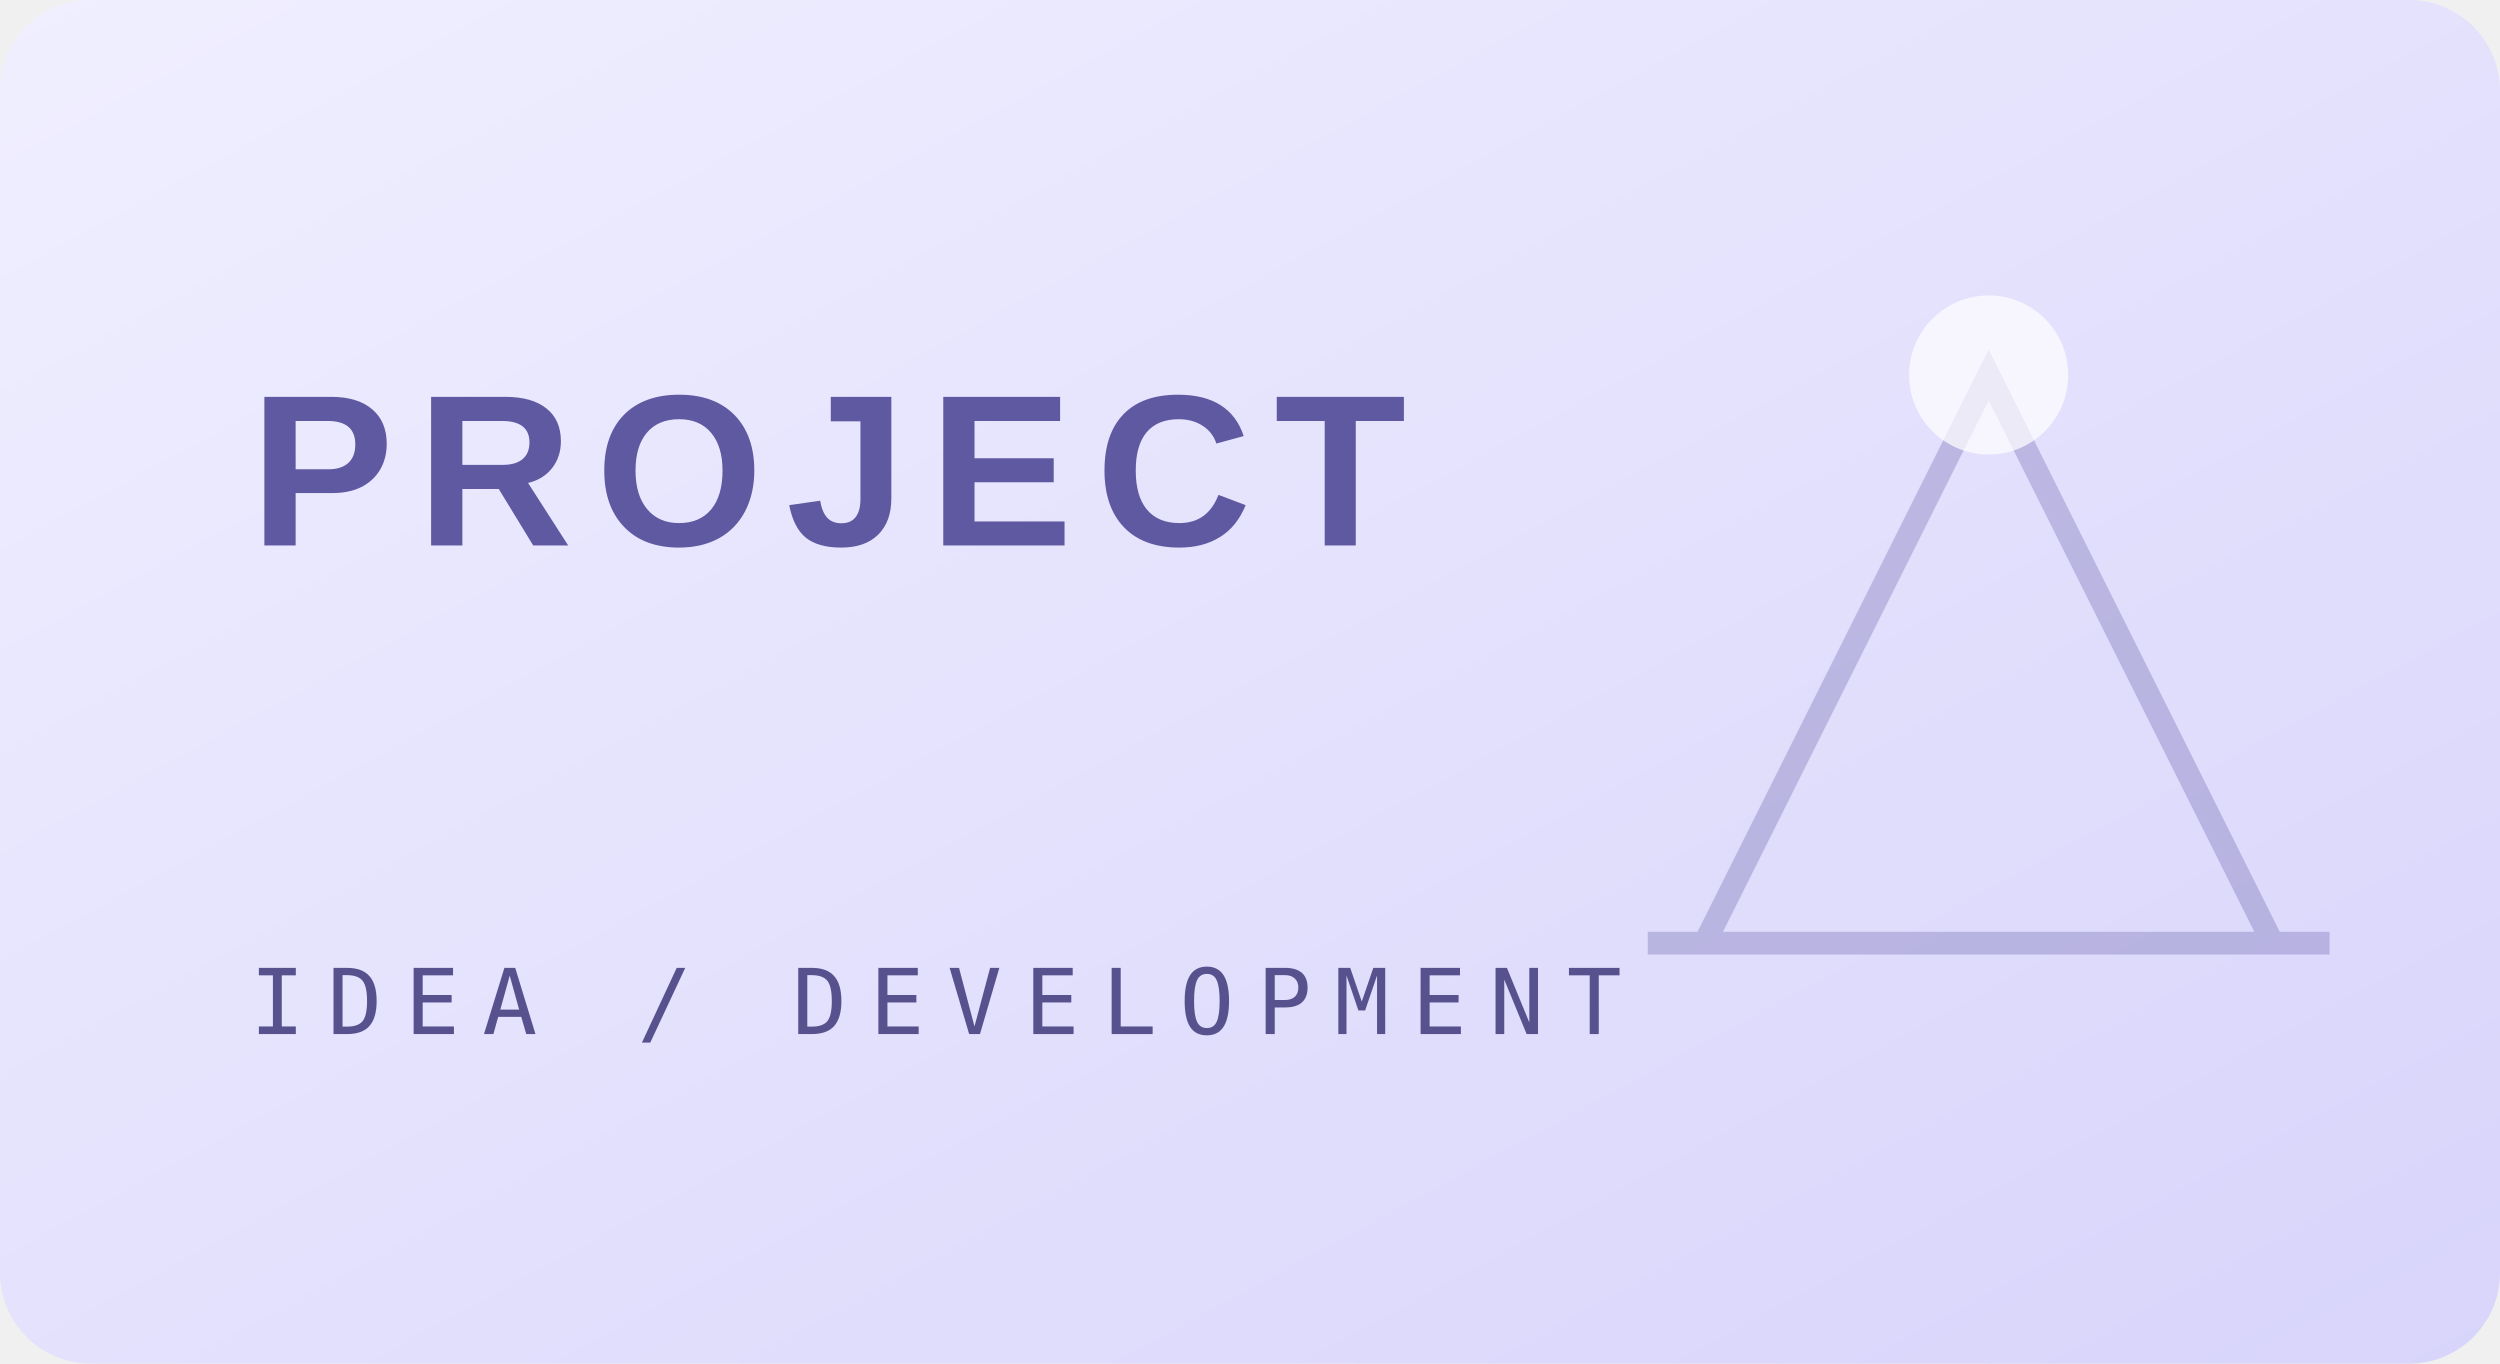
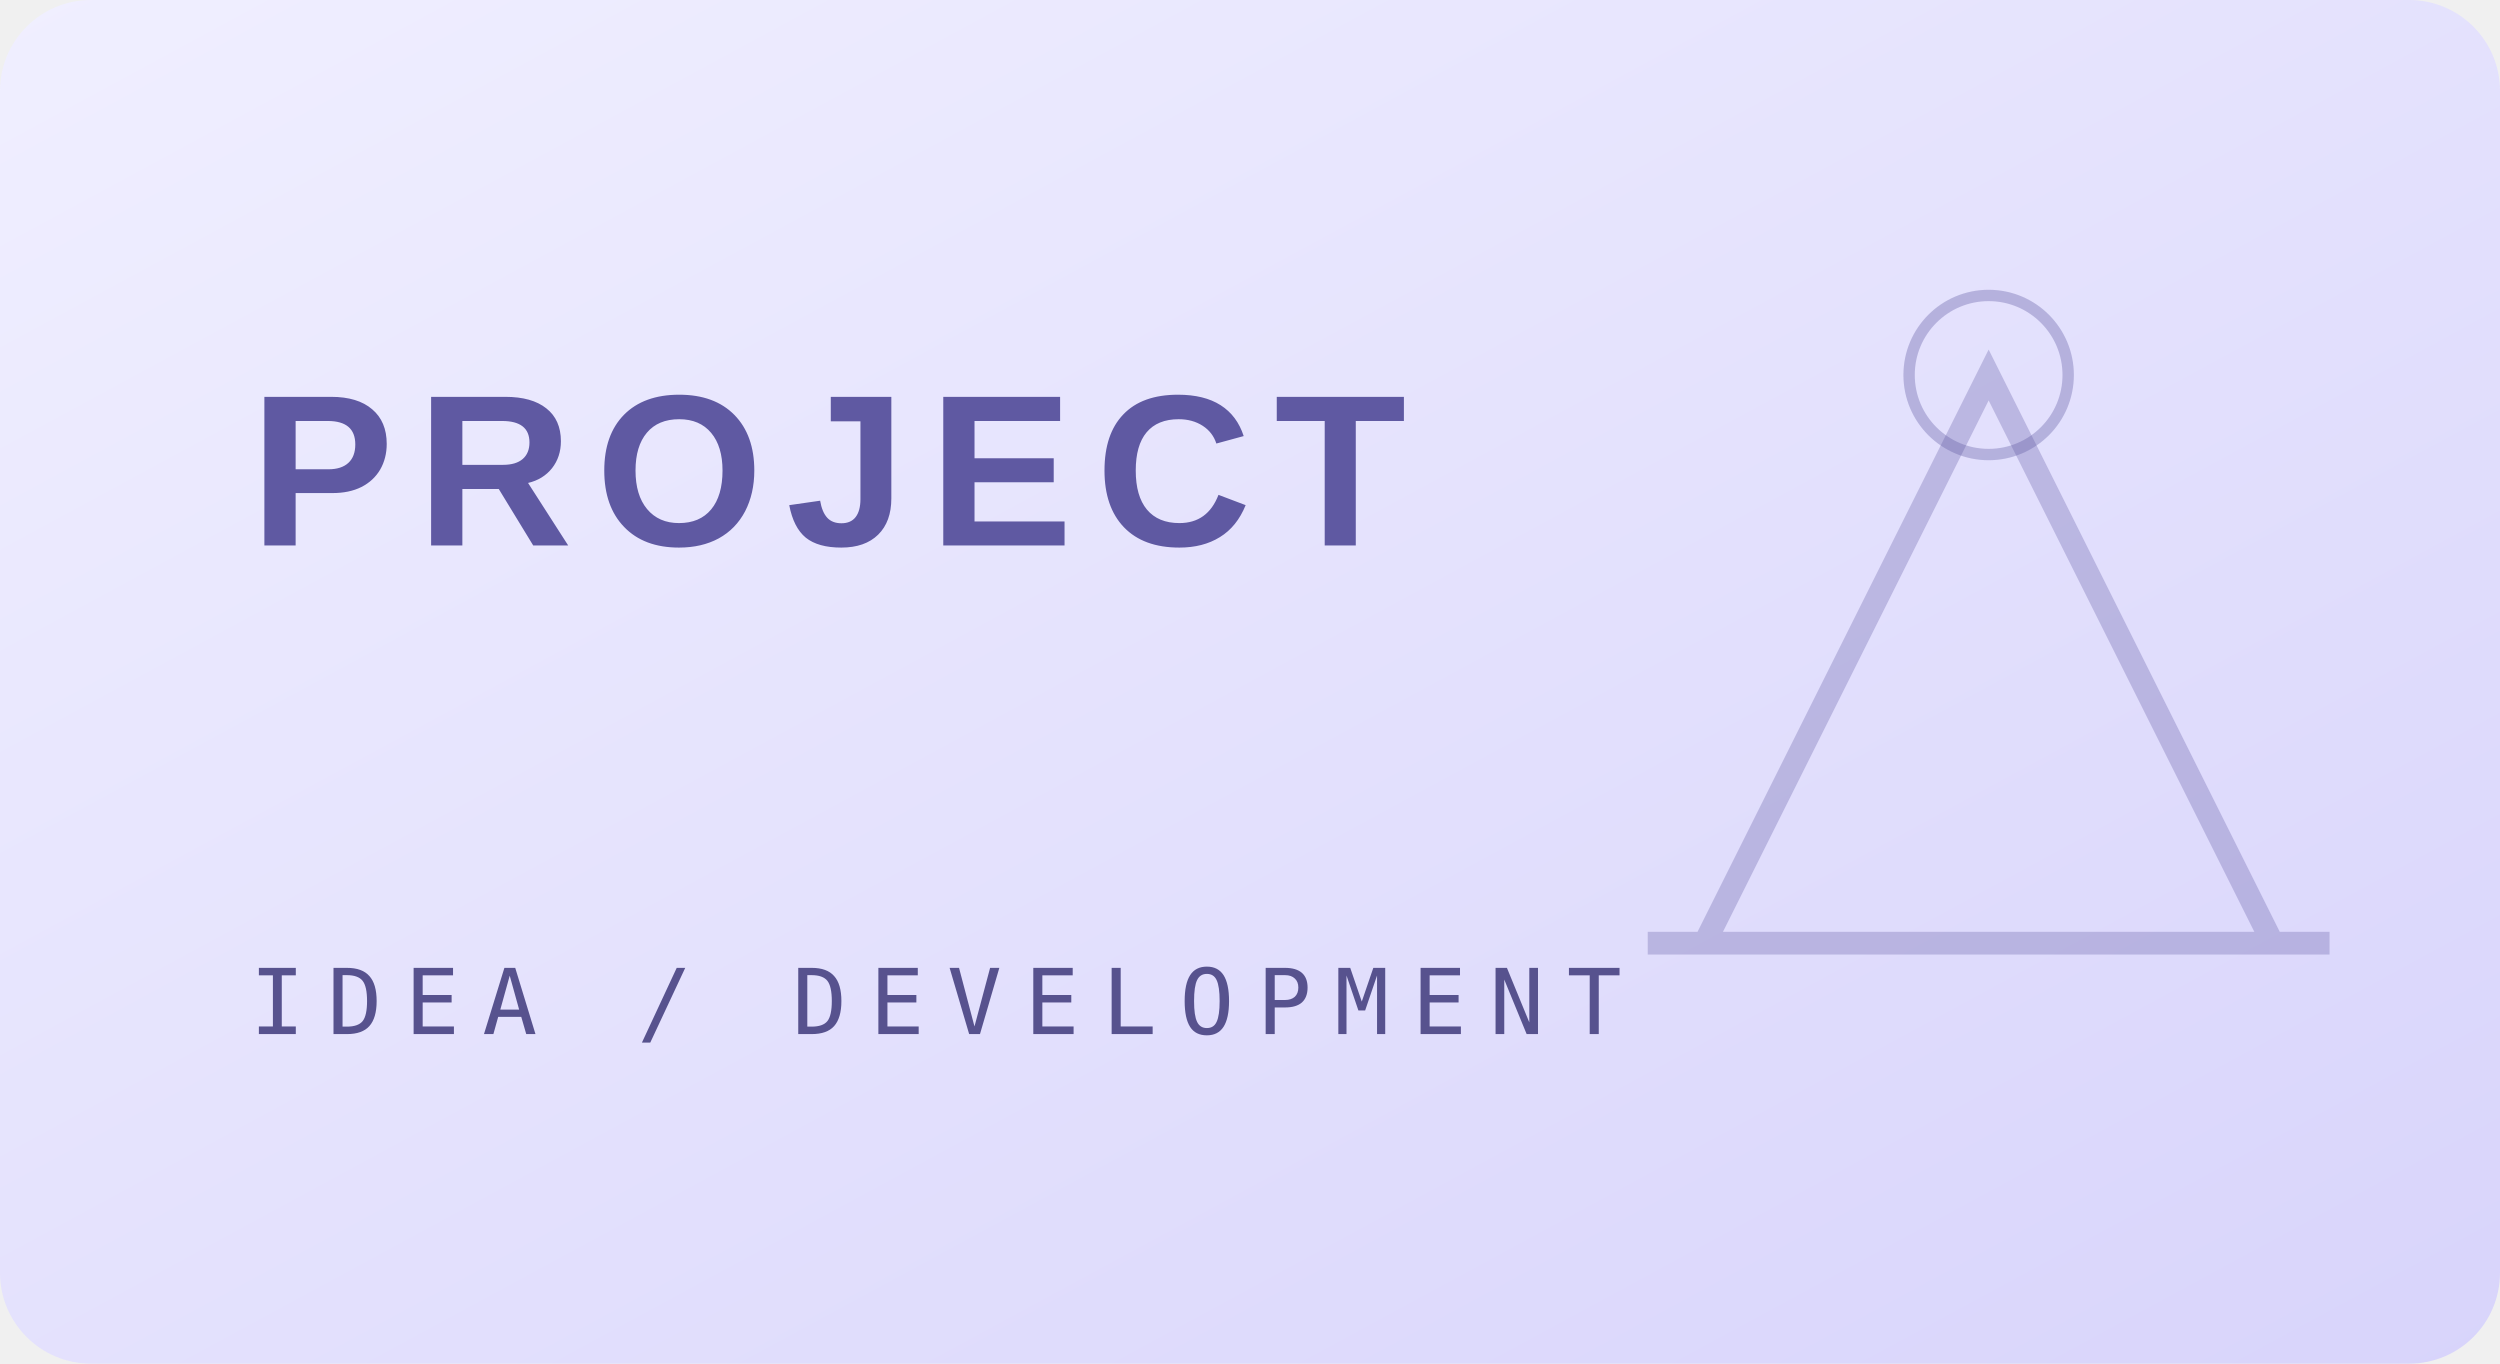
<svg xmlns="http://www.w3.org/2000/svg" viewBox="0 0 220 120">
  <defs>
    <linearGradient id="g" x1="0" y1="0" x2="1" y2="1">
      <stop stop-color="#f0efff" />
      <stop offset="1" stop-color="#d8d4fb" />
    </linearGradient>
  </defs>
  <rect width="220" height="120" rx="8" fill="url(#g)" />
  <path d="M150 83l25-50 25 50zM145 83h60" fill="none" stroke="#5f59a2" stroke-opacity=".3" stroke-width="2" />
-   <circle cx="175" cy="33" r="7" fill="#fff" fill-opacity=".7" />
+   <circle cx="175" cy="33" r="7" fill="none" stroke="#5f59a2" stroke-opacity=".35" />
  <text x="22" y="48" fill="#5f59a2" font-family="Arial,sans-serif" font-size="19" font-weight="700" letter-spacing="2">PROJECT</text>
  <text x="22" y="91" fill="#57528e" font-family="monospace" font-size="8" letter-spacing="2">IDEA / DEVELOPMENT</text>
</svg>
